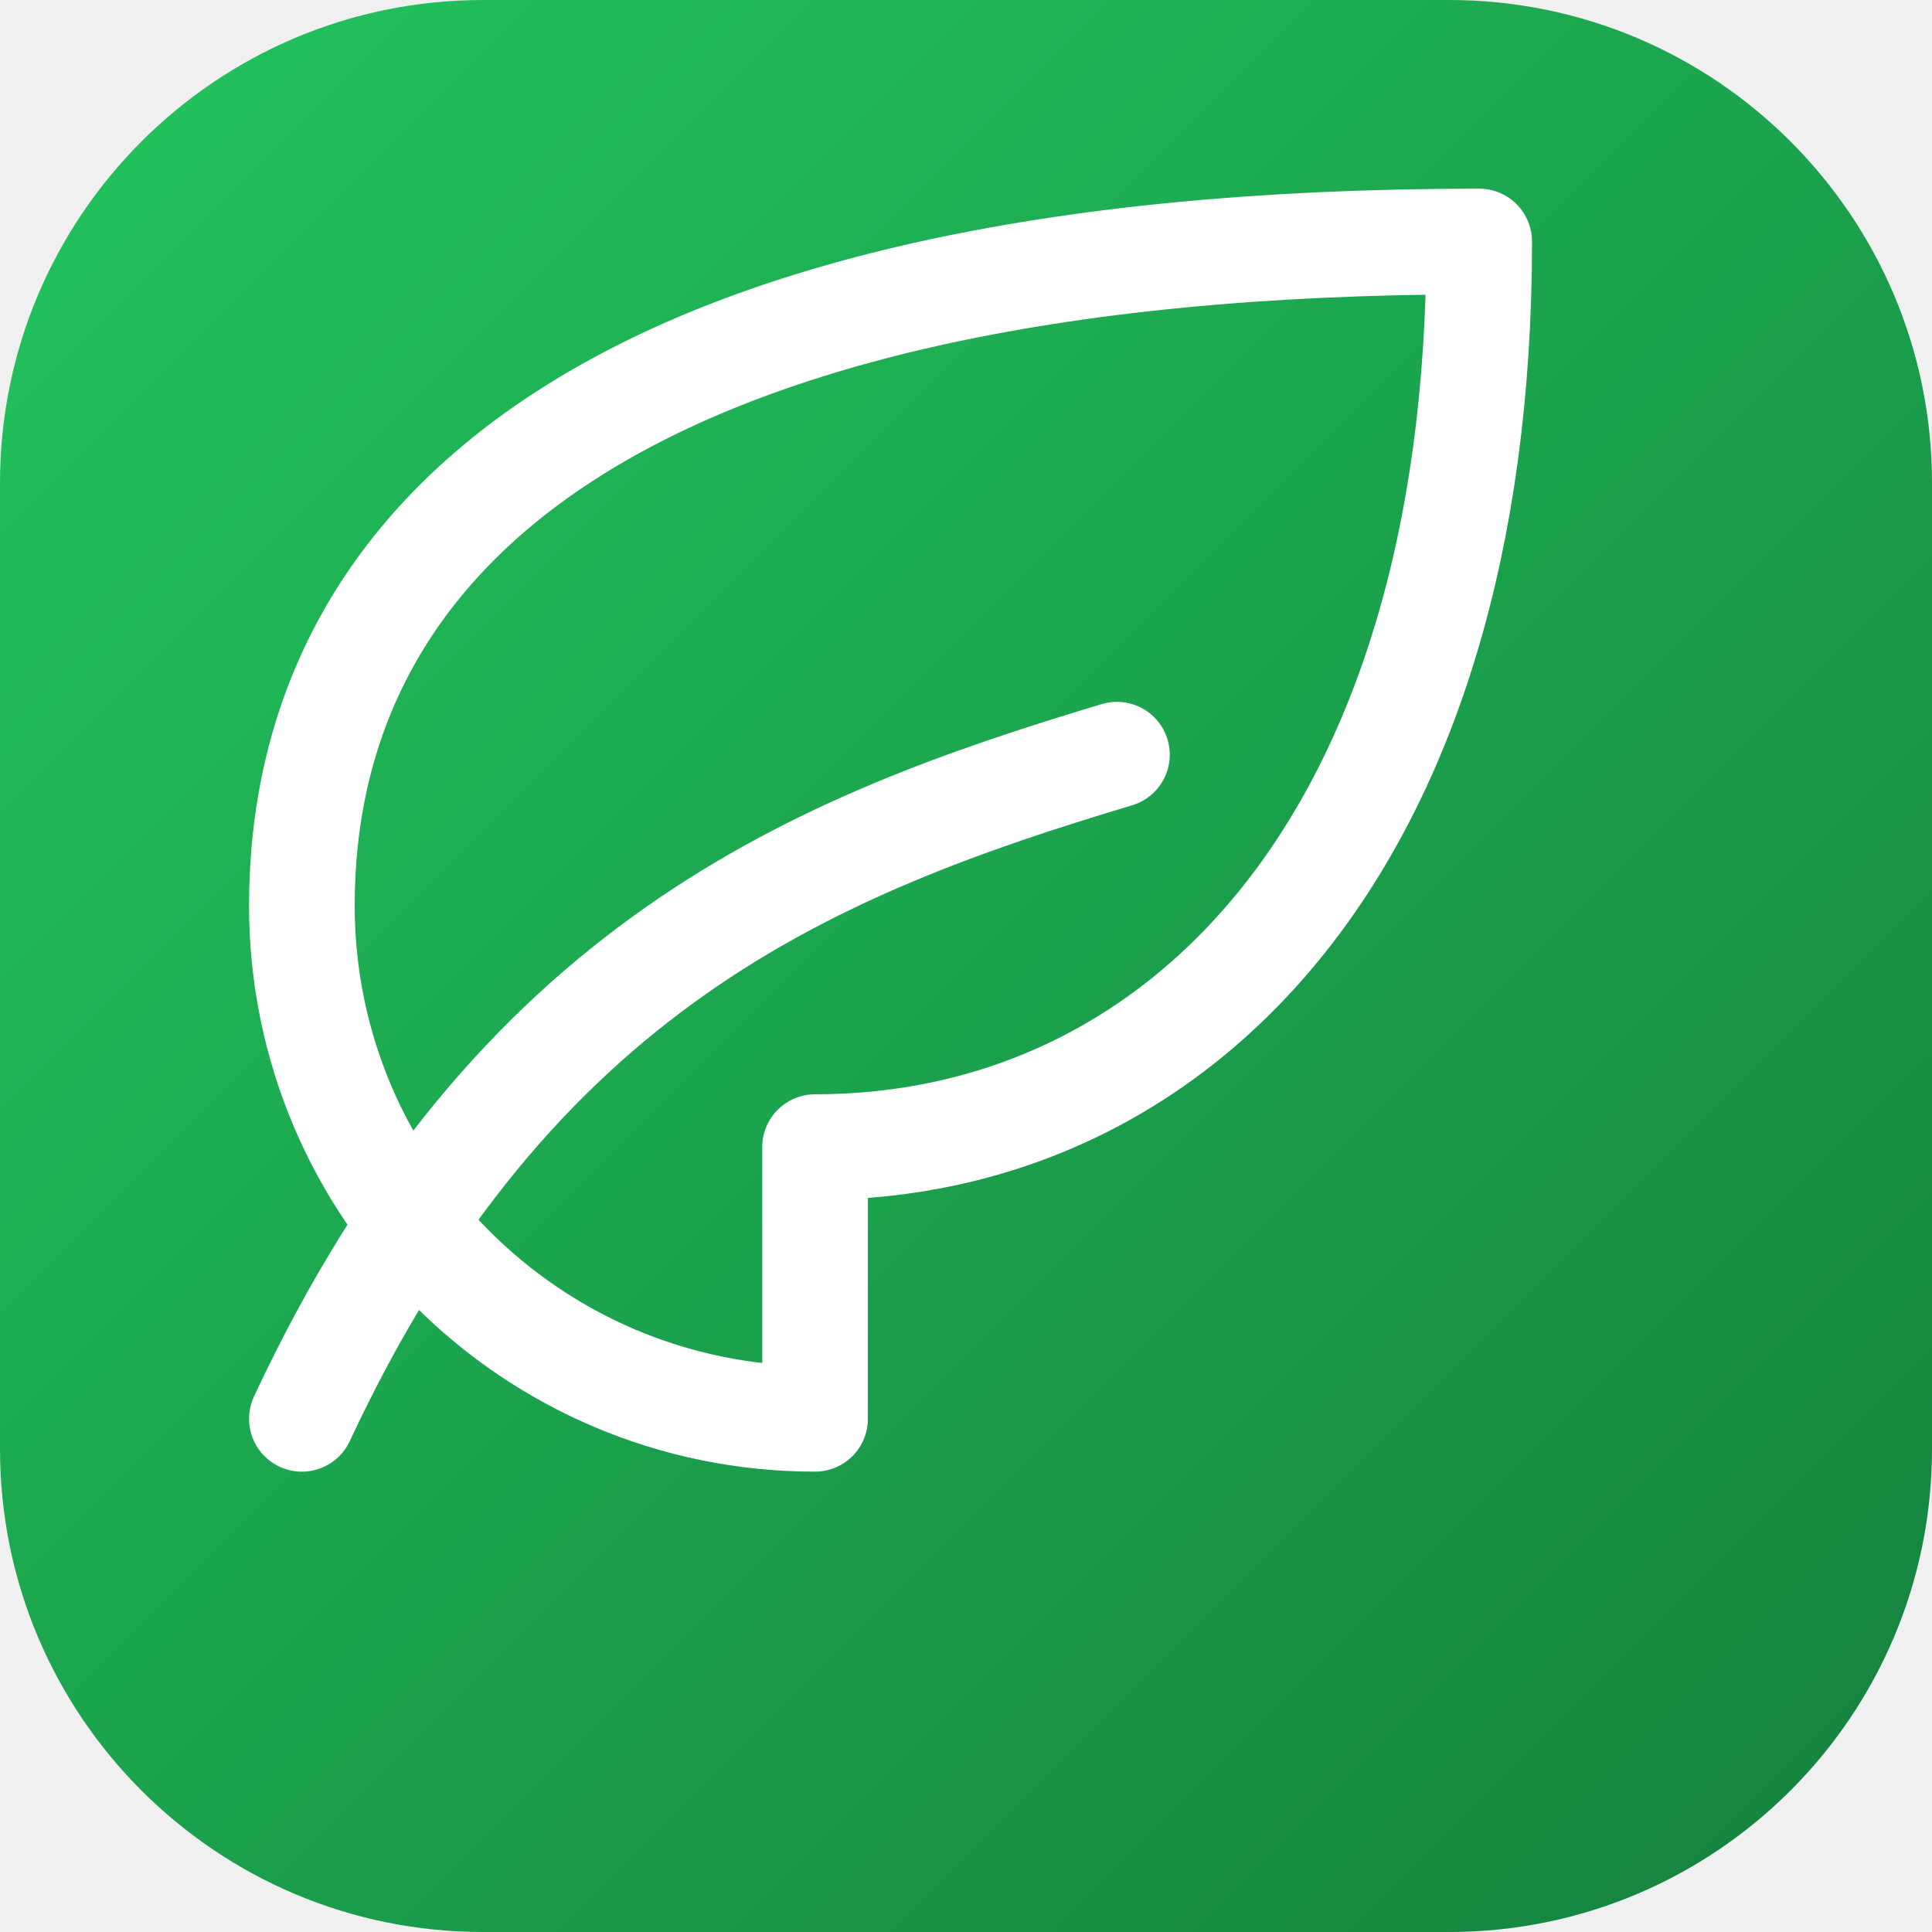
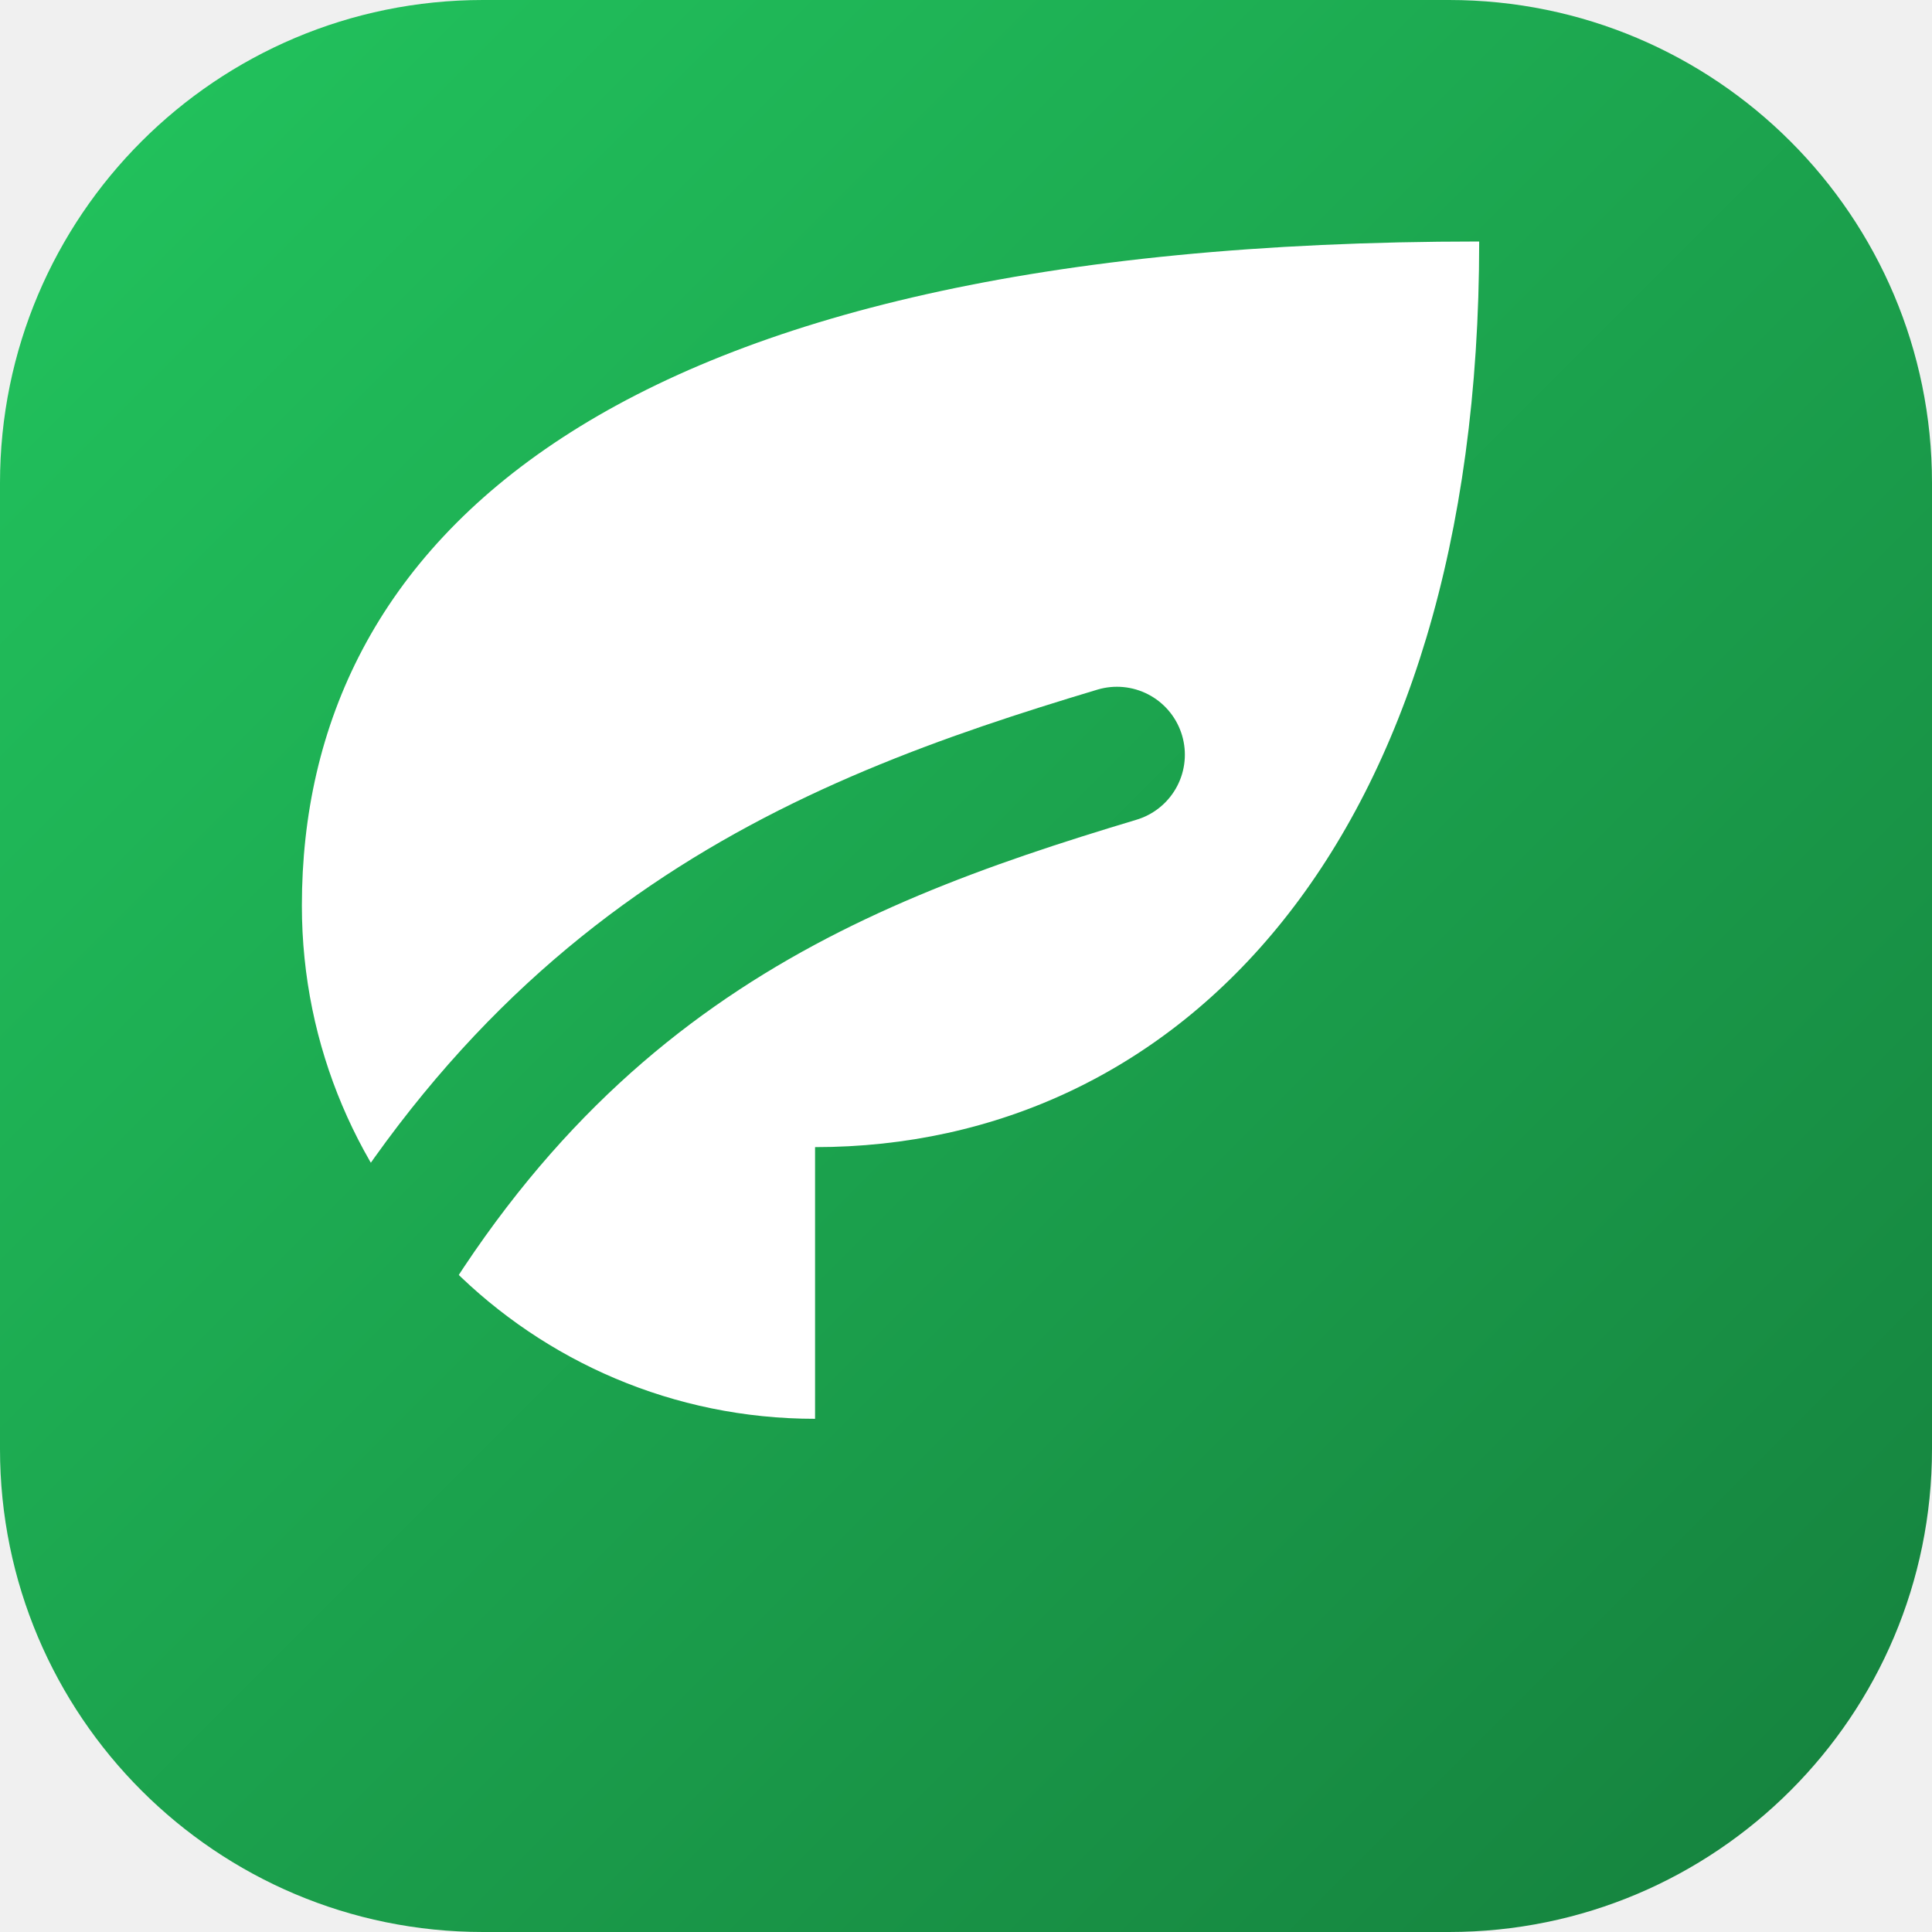
<svg xmlns="http://www.w3.org/2000/svg" width="64" height="64" viewBox="0 0 64 64" fill="none">
  <rect width="64" height="64" rx="16" fill="url(#g)" />
-   <path d="M27 47a17 17 0 0 1-17-17c0-12 10-22 39-22 0 20-10 30-22 30Z" stroke="#ffffff" stroke-width="3.5" stroke-linecap="round" stroke-linejoin="round" />
-   <path d="M10 47c7-15 17-19 27-22" stroke="#ffffff" stroke-width="3.5" stroke-linecap="round" stroke-linejoin="round" />
+   <path d="M27 47a17 17 0 0 1-17-17c0-12 10-22 39-22 0 20-10 30-22 30Z" fill="#ffffff" />
+   <path d="M10 47c7-15 17-19 27-22" fill="none" stroke="url(#g)" stroke-width="4.5" stroke-linecap="round" stroke-linejoin="round" />
  <defs>
    <linearGradient id="g" x1="0" y1="0" x2="64" y2="64" gradientUnits="userSpaceOnUse">
      <stop stop-color="#22c55e" />
      <stop offset="1" stop-color="#15803d" />
    </linearGradient>
  </defs>
</svg>
